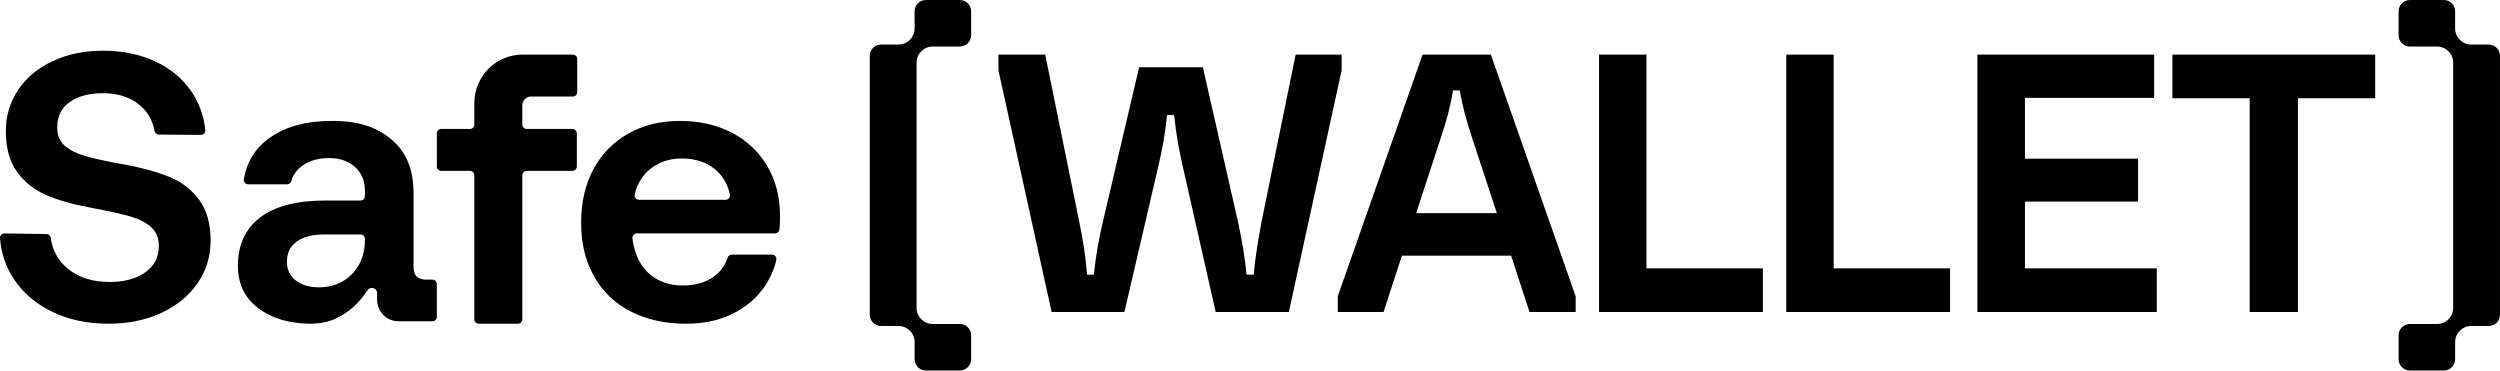
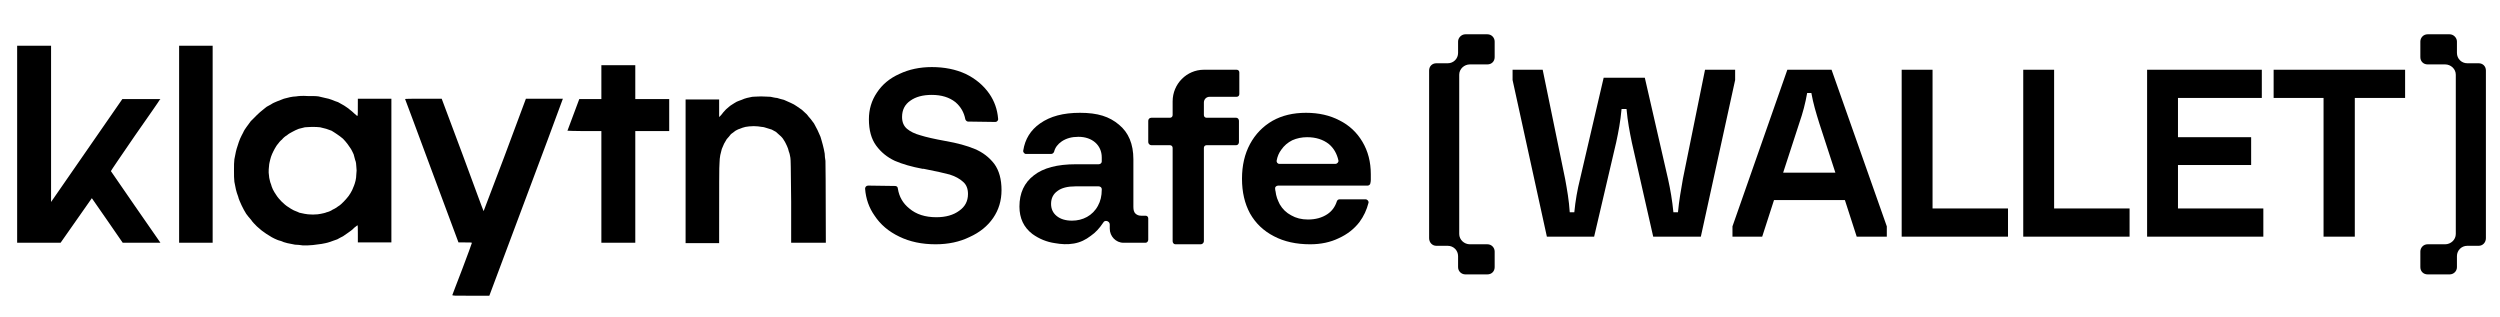
- <svg xmlns="http://www.w3.org/2000/svg" width="641" height="95" viewBox="0 0 641 95" fill="none">
-   <path d="M223.003 14.301V80.699C223.003 82.289 224.301 83.578 225.901 83.578H230.364C232.649 83.578 234.503 85.418 234.503 87.69V92.121C234.503 93.71 235.801 95 237.401 95H246.102C247.702 95 249 93.71 249 92.121V85.948C249 84.359 247.702 83.069 246.102 83.069H239.151C236.867 83.069 235.012 81.23 235.012 78.957V16.039C235.012 13.77 236.864 11.928 239.151 11.928H246.099C247.699 11.928 248.997 10.638 248.997 9.048V2.879C248.997 1.289 247.699 0 246.099 0H237.398C235.798 0 234.5 1.289 234.5 2.879V7.31C234.5 9.579 232.649 11.422 230.361 11.422H225.898C224.298 11.422 223 12.711 223 14.301H223.003Z" fill="currentColor" />
-   <path d="M640.997 80.694V14.3C640.997 12.71 639.699 11.421 638.099 11.421H633.635C631.351 11.421 629.497 9.582 629.497 7.31V2.879C629.497 1.289 628.199 0 626.599 0H617.898C616.298 0 615 1.289 615 2.879V9.051C615 10.64 616.298 11.93 617.898 11.93H624.849C627.133 11.93 628.988 13.769 628.988 16.041V78.959C628.988 81.228 627.136 83.07 624.849 83.07H617.901C616.301 83.07 615.003 84.359 615.003 85.949V92.121C615.003 93.711 616.301 95 617.901 95H626.602C628.202 95 629.5 93.711 629.5 92.121V87.69C629.5 85.421 631.351 83.579 633.639 83.579H638.102C639.702 83.579 641 82.29 641 80.7L640.997 80.694Z" fill="currentColor" />
-   <path d="M43.41 45.349C40.253 44.075 36.398 43.012 31.845 42.158H31.748C27.324 41.373 24.004 40.652 21.793 39.997C19.58 39.346 17.841 38.46 16.574 37.347C15.306 36.233 14.671 34.696 14.671 32.732C14.671 29.853 15.744 27.661 17.891 26.155C20.039 24.65 22.869 23.897 26.381 23.897C30.22 23.897 33.323 24.878 35.7 26.842C37.832 28.607 39.137 30.846 39.618 33.56C39.712 34.101 40.168 34.503 40.715 34.506L51.513 34.588C52.176 34.595 52.705 34.022 52.639 33.358C52.277 29.727 51.085 26.427 49.07 23.454C46.825 20.149 43.734 17.58 39.8 15.749C35.864 13.917 31.393 13 26.384 13C21.636 13 17.357 13.883 13.552 15.651C9.747 17.419 6.786 19.87 4.673 23.015C2.556 26.155 1.5 29.692 1.5 33.617C1.5 37.938 2.443 41.405 4.33 44.024C6.216 46.643 8.688 48.623 11.747 49.964C14.803 51.306 18.479 52.368 22.774 53.156L23.262 53.254C27.814 54.105 31.213 54.858 33.458 55.512C35.703 56.167 37.474 57.084 38.775 58.261C40.077 59.441 40.728 61.045 40.728 63.072C40.728 65.954 39.558 68.209 37.216 69.845C34.873 71.48 31.849 72.299 28.142 72.299C23.718 72.299 20.139 71.17 17.407 68.911C14.92 66.855 13.458 64.221 13.018 61.001C12.942 60.444 12.483 60.02 11.923 60.014L1.138 59.849C0.481 59.84 -0.047 60.396 0.003 61.054C0.308 65.014 1.541 68.582 3.695 71.758C6.069 75.26 9.339 78.009 13.502 80.004C17.665 82.001 22.447 83 27.846 83C32.855 83 37.345 82.083 41.313 80.251C45.281 78.42 48.388 75.883 50.633 72.644C52.877 69.405 54 65.758 54 61.7C54 57.379 53.022 53.896 51.073 51.245C49.12 48.595 46.567 46.63 43.413 45.356L43.41 45.349Z" fill="currentColor" />
-   <path d="M110.867 71.692H109.171C108.19 71.692 107.418 71.431 106.864 70.901C106.307 70.376 106.028 69.518 106.028 68.329V49.43C106.028 43.427 104.13 38.858 100.332 35.728C96.535 32.597 92.063 31 85.057 31C78.443 31 73.275 32.447 69.218 35.285C65.519 37.87 63.288 41.412 62.525 45.914C62.408 46.612 62.93 47.256 63.636 47.256H73.617C74.117 47.256 74.567 46.924 74.699 46.44C75.155 44.772 76.161 43.414 77.715 42.359C79.516 41.138 81.655 40.529 84.472 40.529C89.782 40.529 93.56 43.829 93.56 48.741V50.278C93.56 50.906 93.054 51.413 92.433 51.413H83.392C76.06 51.413 70.494 52.864 66.696 55.765C62.899 58.669 61 62.791 61 68.131C61 72.751 62.734 76.379 66.206 79.015C68.81 80.995 71.921 82.136 75.127 82.637C77.576 83.019 80.089 83.159 82.544 82.761C85.114 82.347 87.203 81.279 89.291 79.758C91.168 78.393 92.734 76.643 94.165 74.507C94.861 73.302 96.69 73.784 96.69 75.18V76.857C96.69 79.904 99.139 82.379 102.168 82.379H110.873C111.497 82.379 112 81.868 112 81.243V72.83C112 72.202 111.494 71.695 110.873 71.695L110.867 71.692ZM93.554 61.5C93.554 63.942 93.044 66.068 92.032 67.882C89.905 71.686 86.101 73.669 81.817 73.669C79.326 73.669 77.329 73.076 75.826 71.89C74.32 70.701 73.567 69.119 73.567 67.14C73.567 64.898 74.402 63.167 76.07 61.946C77.74 60.728 80.111 60.116 83.19 60.116H92.427C93.051 60.116 93.554 60.627 93.554 61.251V61.5Z" fill="currentColor" />
-   <path d="M146.882 14H133.962C127.146 14 121.618 19.577 121.618 26.46V31.932C121.618 32.558 121.114 33.063 120.497 33.063H113.121C112.501 33.063 112 33.571 112 34.194V42.678C112 43.304 112.504 43.81 113.121 43.81H120.497C121.117 43.81 121.618 44.318 121.618 44.941V81.869C121.618 82.495 122.122 83 122.739 83H132.807C133.427 83 133.927 82.492 133.927 81.869V44.941C133.927 44.315 134.431 43.81 135.048 43.81H146.778C147.399 43.81 147.899 43.301 147.899 42.678V34.194C147.899 33.568 147.396 33.063 146.778 33.063H135.048C134.428 33.063 133.927 32.554 133.927 31.932V27.013C133.927 25.761 134.932 24.747 136.172 24.747H146.879C147.499 24.747 148 24.238 148 23.616V15.131C148 14.505 147.496 14 146.879 14H146.882Z" fill="currentColor" />
-   <path d="M196.681 42.512C194.465 38.818 191.437 35.979 187.6 33.998C183.763 32.017 179.328 31 174.305 31C169.282 31 164.943 32.1 161.106 34.247C157.269 36.394 154.292 39.427 152.175 43.354C150.058 47.281 149 51.884 149 57.163C149 62.442 150.094 66.85 152.274 70.773C154.458 74.7 157.582 77.721 161.652 79.832C165.72 81.947 170.5 83 175.993 83C180.227 83 184.016 82.225 187.357 80.675C190.695 79.124 193.394 76.997 195.444 74.289C197.199 71.973 198.398 69.437 199.038 66.681C199.204 65.966 198.663 65.281 197.928 65.281H187.654C187.162 65.281 186.73 65.6 186.574 66.062C185.851 68.196 184.572 69.88 182.74 71.121C180.687 72.506 178.142 73.201 175.098 73.201C172.585 73.201 170.385 72.675 168.498 71.619C166.612 70.563 165.125 69.08 164.031 67.163C163.6 66.407 163.248 65.609 162.967 64.786C162.666 63.903 162.449 62.99 162.298 62.069C162.247 61.746 162.199 61.421 162.161 61.096C162.084 60.426 162.618 59.839 163.296 59.839H198.721C199.297 59.839 199.789 59.415 199.853 58.844C199.901 58.426 199.936 57.998 199.952 57.561C199.984 56.77 200 56.043 200 55.383C200 50.499 198.89 46.209 196.675 42.512H196.681ZM186.037 51.223H163.852C163.123 51.223 162.577 50.55 162.736 49.842C163.091 48.289 163.705 46.885 164.578 45.632C165.704 44.014 167.159 42.777 168.943 41.919C170.73 41.061 172.681 40.633 174.797 40.633C178.238 40.633 181.084 41.558 183.331 43.405C185.26 44.99 186.535 47.134 187.149 49.839C187.312 50.55 186.766 51.227 186.037 51.227V51.223Z" fill="currentColor" />
-   <path d="M256 14H267.993L276.792 57.233C277.663 61.443 278.339 65.554 278.725 70.433H280.467C280.952 65.649 281.724 61.443 282.691 57.233L292.07 17.253H308.415L317.504 57.233C318.375 61.345 319.147 65.649 319.632 70.433H321.47C321.856 65.554 322.631 61.537 323.403 57.139L332.202 14H344V18.017L330.46 79.997H311.701L303.288 42.791C302.321 38.486 301.546 34.564 301.064 29.497H299.226C298.741 34.567 297.969 38.392 297.003 42.601L288.299 80H269.636L256 18.02V14.003V14Z" fill="currentColor" />
-   <path d="M382.256 14L404 75.983V80H392.166L387.453 65.557H359.452L354.738 80H343V75.983L364.744 14H382.256ZM363.109 54.654H383.796L377.444 35.332C376 30.933 375.038 27.487 374.27 23.183H372.537C371.864 27.487 370.902 30.93 369.458 35.234L363.106 54.651L363.109 54.654Z" fill="currentColor" />
-   <path d="M410 14H422.152V68.808H452V80H410V14Z" fill="currentColor" />
-   <path d="M458 14H470.151V68.808H500V80H458V14Z" fill="currentColor" />
-   <path d="M507 14H552.328V25.095H519.195V40.686H548.197V51.686H519.195V68.808H553V80H507V14Z" fill="currentColor" />
-   <path d="M609 14V25.19H589.186V80H576.814V25.19H557V14H609Z" fill="currentColor" />
+ <svg xmlns="http://www.w3.org/2000/svg" version="1.2" viewBox="0 0 656 83" width="656" height="83">
+   <path id="Layer" fill="currentColor" d="m375 18.5v44c0 1.1 0.8 2 1.9 2h3c1.5 0 2.7 1.2 2.7 2.7v2.9c0 1.1 0.9 1.9 1.9 1.9h5.8c1.1 0 1.9-0.8 1.9-1.9v-4.1c0-1-0.8-1.9-1.9-1.9h-4.6c-1.5 0-2.8-1.2-2.8-2.7v-41.8c0-1.5 1.3-2.7 2.8-2.7h4.6c1.1 0 1.9-0.8 1.9-1.9v-4.1c0-1-0.8-1.9-1.9-1.9h-5.8c-1 0-1.9 0.9-1.9 1.9v3c0 1.5-1.2 2.7-2.7 2.7h-3c-1.1 0-1.9 0.8-1.9 1.9z" />
+   <path id="Layer" fill="currentColor" d="m652.3 62.5v-44c0-1.1-0.8-1.9-1.9-1.9h-3c-1.5 0-2.7-1.2-2.7-2.7v-3c0-1-0.9-1.9-1.9-1.9h-5.8c-1.1 0-1.9 0.9-1.9 1.9v4.1c0 1.1 0.8 1.9 1.9 1.9h4.6c1.5 0 2.8 1.2 2.8 2.7v41.8c0 1.5-1.3 2.7-2.8 2.7h-4.6c-1.1 0-1.9 0.9-1.9 1.9v4.1c0 1.1 0.8 1.9 1.9 1.9h5.8c1 0 1.9-0.8 1.9-1.9v-2.9c0-1.5 1.2-2.7 2.7-2.7h3c1.1 0 1.9-0.9 1.9-2z" />
+   <path id="Layer" fill="currentColor" d="m255.8 39.1q-3.1-1.3-7.7-2.1-4.4-0.8-6.6-1.5-2.2-0.6-3.5-1.7-1.3-1.1-1.3-3.1 0-2.8 2.2-4.3 2.1-1.5 5.6-1.5 3.8 0 6.2 1.9 2.1 1.8 2.6 4.5c0.1 0.3 0.4 0.6 0.7 0.6l7.2 0.1c0.4 0 0.8-0.4 0.7-0.9q-0.3-3.6-2.3-6.5-2.3-3.3-6.2-5.2-3.9-1.8-8.9-1.8-4.7 0-8.5 1.8-3.8 1.7-5.9 4.9-2.1 3.1-2.1 7 0 4.3 1.9 6.9 1.9 2.6 4.9 4 3 1.3 7.3 2.1h0.3q4.6 0.9 6.8 1.5 2.2 0.7 3.5 1.9 1.3 1.1 1.3 3.2 0 2.8-2.3 4.4-2.3 1.7-6 1.7-4.4 0-7.1-2.3-2.5-2-3-5.2c0-0.4-0.3-0.7-0.7-0.7l-7.1-0.1c-0.5 0-0.8 0.4-0.8 0.8q0.3 4 2.5 7.1 2.3 3.5 6.5 5.5 4.1 2 9.5 2 5 0 8.9-1.9 4-1.8 6.2-5 2.2-3.2 2.2-7.3 0-4.3-1.9-6.9-2-2.6-5.1-3.9z" />
+   <path id="Layer" fill-rule="evenodd" fill="currentColor" d="m300.6 56.6c0.4 0 0.7 0.3 0.7 0.7v5.6c0 0.4-0.3 0.8-0.7 0.8h-5.8c-2 0-3.6-1.7-3.6-3.7v-1.1c0-0.9-1.3-1.3-1.7-0.5-1 1.5-2 2.6-3.3 3.5-1.3 1-2.7 1.7-4.4 2-1.7 0.3-3.3 0.2-5-0.1-2.1-0.3-4.1-1.1-5.9-2.4q-3.4-2.6-3.4-7.2 0-5.3 3.8-8.2 3.7-2.9 11-2.9h6c0.4 0 0.8-0.3 0.8-0.7v-1.1c0-3.2-2.5-5.4-6.1-5.4-1.8 0-3.2 0.4-4.4 1.2q-1.6 1.1-2 2.7c-0.1 0.3-0.4 0.6-0.8 0.6h-6.6c-0.4 0-0.8-0.5-0.7-0.9q0.7-4.5 4.4-7.1c2.7-1.9 6.1-2.8 10.5-2.8 4.7 0 7.7 1 10.2 3.1q3.8 3.1 3.8 9.1v12.5q0 1.2 0.5 1.7 0.6 0.6 1.5 0.6h1.2zm-11.5-7c0-0.4-0.4-0.7-0.8-0.7h-6.1q-3.1 0-4.7 1.2-1.7 1.2-1.7 3.4 0 2 1.5 3.2 1.5 1.2 4 1.2c2.8 0 5.4-1.3 6.8-3.9q1-1.8 1-4.2z" />
+   <path id="Layer" fill="currentColor" d="m324.5 18.3h-8.6c-4.5 0-8.2 3.7-8.2 8.3v3.6c0 0.4-0.3 0.7-0.7 0.7h-4.9c-0.5 0-0.8 0.4-0.8 0.8v5.6c0 0.4 0.4 0.8 0.8 0.8h4.9c0.4 0 0.7 0.3 0.7 0.7v24.5c0 0.4 0.3 0.8 0.7 0.8h6.7c0.4 0 0.8-0.4 0.8-0.8v-24.5c0-0.4 0.3-0.7 0.7-0.7h7.8c0.4 0 0.7-0.4 0.7-0.8v-5.6c0-0.4-0.3-0.8-0.7-0.8h-7.8c-0.4 0-0.7-0.3-0.7-0.7v-3.3c0-0.8 0.6-1.5 1.5-1.5h7.1c0.4 0 0.7-0.3 0.7-0.7v-5.7c0-0.4-0.3-0.7-0.7-0.7z" />
+   <path id="Layer" fill-rule="evenodd" fill="currentColor" d="m357.5 37.2q2.2 3.7 2.2 8.5 0 0.7 0 1.5 0 0.4-0.1 0.8c0 0.4-0.4 0.7-0.7 0.7h-23.5c-0.5 0-0.9 0.4-0.8 0.8q0 0.4 0.1 0.7 0.1 0.9 0.4 1.8 0.3 0.8 0.7 1.6 1.1 1.9 3 2.9 1.9 1.1 4.4 1.1 3 0 5.1-1.4 1.8-1.2 2.5-3.4c0.1-0.3 0.4-0.5 0.7-0.5h6.8c0.5 0 0.9 0.5 0.8 0.9q-0.7 2.8-2.4 5.1-2.1 2.7-5.4 4.2-3.3 1.6-7.5 1.6-5.5 0-9.5-2.1-4.1-2.1-6.3-6c-1.4-2.6-2.1-5.6-2.1-9.1q0-5.2 2.1-9.1 2.1-3.9 5.9-6.1c2.5-1.4 5.4-2.1 8.8-2.1q5 0 8.8 2 3.8 1.9 6 5.6zm-7.1 5.8c0.5 0 0.9-0.5 0.8-0.9q-0.6-2.7-2.5-4.3-2.3-1.8-5.7-1.8-2.1 0-3.9 0.8-1.8 0.9-2.9 2.5-0.9 1.2-1.2 2.8c-0.1 0.4 0.2 0.9 0.7 0.9h14.7z" />
+   <path id="Layer" fill="currentColor" d="m396.9 18.3h7.9l5.9 28.7c0.5 2.8 1 5.5 1.2 8.7h1.2c0.3-3.1 0.8-5.9 1.5-8.7l6.2-26.6h10.8l6.1 26.6c0.6 2.7 1.1 5.6 1.4 8.7h1.2c0.3-3.2 0.8-5.9 1.3-8.8l5.8-28.6h7.9v2.7l-9 41.1h-12.5l-5.6-24.7c-0.6-2.9-1.1-5.5-1.4-8.8h-1.3c-0.3 3.3-0.8 5.9-1.4 8.7l-5.8 24.8h-12.4l-9-41.1v-2.7z" />
+   <path id="Layer" fill-rule="evenodd" fill="currentColor" d="m480.6 18.3l14.5 41.1v2.7h-7.9l-3.1-9.6h-18.6l-3.1 9.6h-7.8v-2.7l14.4-41.1zm-12.7 27h13.7l-4.2-12.9c-0.9-2.9-1.6-5.2-2.1-8h-1.1c-0.5 2.8-1.1 5.1-2.1 8l-4.2 12.9z" />
+   <path id="Layer" fill="currentColor" d="m499 18.3h8.1v36.4h19.8v7.4h-27.9z" />
+   <path id="Layer" fill="currentColor" d="m530.9 18.3h8.1v36.4h19.8v7.4h-27.9z" />
+   <path id="Layer" fill="currentColor" d="m563.4 18.3h30.1v7.4h-22v10.3h19.2v7.3h-19.2v11.4h22.4v7.4h-30.5z" />
+   <path id="Layer" fill="currentColor" d="m631.1 18.3v7.4h-13.2v36.4h-8.2v-36.4h-13.1v-7.4z" />
+   <g id="Background">
+     <path id="Path 0" fill="currentColor" d="m197.4 25.4c-0.4 0.1-1 0.2-1.4 0.3-0.4 0.1-1 0.3-1.4 0.5-0.4 0.1-1 0.4-1.3 0.5-0.3 0.2-0.9 0.5-1.3 0.8-0.4 0.2-1 0.8-1.5 1.2-0.4 0.4-1 1.1-1.2 1.4-0.3 0.4-0.6 0.6-0.6 0.6 0 0 0-1.1 0-2.3v-2.3h-8.8v37.7h8.8c0-15.4 0-20.4 0.1-21 0-0.7 0.1-1.6 0.2-2.1 0.1-0.4 0.3-1.2 0.4-1.6 0.2-0.4 0.4-1 0.6-1.4 0.2-0.3 0.5-0.9 0.7-1.2 0.3-0.3 0.8-0.9 1.1-1.3 0.4-0.3 0.9-0.7 1.2-0.9 0.2-0.1 0.7-0.4 1.1-0.5 0.4-0.2 1.1-0.4 1.5-0.5 0.7-0.1 1.2-0.2 2.2-0.2 0.7 0 1.6 0.1 2.1 0.2 0.4 0 1 0.2 1.3 0.3 0.4 0.1 0.9 0.3 1.3 0.4 0.4 0.2 0.9 0.5 1.1 0.6 0.2 0.2 0.7 0.6 1 0.9 0.4 0.3 0.9 0.9 1.1 1.3 0.3 0.4 0.6 1.1 0.8 1.5 0.2 0.4 0.4 1 0.5 1.5 0.2 0.4 0.3 1.1 0.4 1.6 0.1 0.7 0.1 1.9 0.2 11.5v10.8h9.1c0-16.3-0.1-20.9-0.1-21.5-0.1-0.5-0.2-1.4-0.2-1.9-0.1-0.6-0.3-1.6-0.5-2.3-0.2-0.6-0.4-1.6-0.6-2.1-0.2-0.4-0.5-1.2-0.8-1.8-0.3-0.6-0.7-1.3-0.9-1.7-0.3-0.4-0.7-0.9-0.9-1.2-0.2-0.2-0.7-0.8-1-1.2-0.4-0.4-1-0.9-1.3-1.2-0.3-0.2-0.9-0.6-1.3-0.9-0.4-0.3-1.1-0.7-1.6-0.9-0.5-0.2-1.3-0.6-1.8-0.8-0.6-0.1-1.4-0.4-1.8-0.5-0.4 0-1.2-0.2-1.7-0.3-0.6 0-1.6-0.1-2.5-0.1-0.9 0-1.9 0.1-2.3 0.1z" />
+     <path id="Path 19" fill-rule="evenodd" fill="currentColor" d="m4.5 12h8.9v41l18.7-27h10l-0.2 0.2c0 0.1-3 4.4-6.5 9.4-3.5 5.1-6.3 9.2-6.3 9.3 0 0 2.8 4.1 6.2 9 3.5 5 6.4 9.2 6.8 9.8h-9.9l-4-5.8c-2.2-3.2-4.1-5.9-4.1-5.9 0 0-1.9 2.7-8.2 11.7h-11.4zm42.5 0h8.8v51.7h-8.8zm110.8 5.1h8.9v8.9h8.9v8.4h-8.9v29.3h-8.9v-29.3h-4.5c-2.4 0-4.4-0.1-4.4-0.1 0 0 0.7-1.9 3.1-8.3h5.8zm-77.1 8.1c1.3 0 2.3 0 2.9 0.1 0.4 0.1 1.2 0.3 1.7 0.4 0.6 0.1 1.3 0.3 1.8 0.5 0.5 0.2 1.2 0.5 1.6 0.6 0.4 0.2 1.1 0.6 1.6 0.9 0.4 0.3 1.1 0.7 1.4 1 0.4 0.3 1 0.8 1.4 1.2 0.3 0.3 0.7 0.6 0.7 0.5 0.1 0 0.1-1 0.1-4.5h8.8v37.7h-8.8v-2.2c0-1.3 0-2.3-0.1-2.3 0 0-0.4 0.3-0.9 0.7-0.4 0.5-1.2 1-1.6 1.3-0.4 0.3-1 0.7-1.3 0.9-0.4 0.2-1 0.5-1.5 0.8-0.6 0.2-1.4 0.5-2 0.7-0.5 0.2-1.5 0.4-2.1 0.5-0.6 0.1-1.6 0.2-2.3 0.3-0.8 0.1-1.8 0.1-2.6 0.1-0.6-0.1-1.6-0.2-2.1-0.2-0.5-0.1-1.4-0.3-2-0.4-0.5-0.1-1.4-0.4-1.8-0.6-0.5-0.1-1.2-0.4-1.6-0.6-0.4-0.2-1-0.5-1.4-0.8-0.4-0.2-1.1-0.7-1.5-1-0.5-0.3-1.2-1-1.7-1.4-0.5-0.5-1.2-1.2-1.5-1.7-0.4-0.4-1-1.2-1.3-1.6-0.3-0.5-0.9-1.5-1.2-2.2-0.3-0.7-0.8-1.7-0.9-2.3-0.2-0.5-0.5-1.4-0.6-1.9-0.1-0.6-0.3-1.5-0.4-2-0.1-0.8-0.1-1.7-0.1-3 0-1.3 0-2.2 0.1-2.9 0.1-0.6 0.3-1.5 0.4-2 0.1-0.4 0.3-1.2 0.5-1.7 0.1-0.4 0.4-1.2 0.6-1.7 0.2-0.5 0.6-1.2 0.8-1.6 0.2-0.5 0.6-1.1 0.9-1.5 0.3-0.4 0.8-1.1 1.1-1.5 0.4-0.4 1.1-1.1 1.6-1.6 0.5-0.5 1.2-1.1 1.6-1.4 0.3-0.3 0.8-0.6 1-0.8 0.2-0.1 0.7-0.4 1.1-0.6 0.4-0.3 1.1-0.6 1.6-0.8 0.5-0.2 1.3-0.5 1.8-0.7 0.5-0.1 1.2-0.3 1.6-0.4 0.4-0.1 1.2-0.2 1.6-0.2 0.6-0.1 1.6-0.2 3-0.1zm-2.3 8.6c-0.5 0.2-1.2 0.5-1.7 0.8-0.4 0.2-1.1 0.6-1.4 0.9-0.4 0.2-1 0.7-1.3 1.1-0.4 0.3-0.9 0.9-1.1 1.2-0.3 0.3-0.6 0.9-0.8 1.2-0.2 0.3-0.5 1-0.7 1.4-0.2 0.4-0.4 1.1-0.5 1.5-0.1 0.4-0.3 1.2-0.3 1.6-0.1 0.6-0.1 1.3-0.1 1.8 0.1 0.6 0.1 1.3 0.2 1.6 0.1 0.4 0.2 1 0.4 1.4 0.1 0.4 0.3 1 0.5 1.4 0.2 0.4 0.6 1.1 0.9 1.5 0.3 0.5 0.9 1.2 1.4 1.7 0.5 0.5 1.2 1.1 1.7 1.4 0.4 0.3 1.1 0.7 1.5 0.9 0.4 0.2 1.1 0.4 1.4 0.6 0.4 0.1 1 0.2 1.4 0.3 0.5 0.1 1.2 0.2 2.2 0.2 1 0 1.6-0.1 2.1-0.2 0.4-0.1 1.1-0.2 1.5-0.4 0.5-0.1 1.2-0.4 1.6-0.7 0.5-0.2 1.1-0.6 1.5-0.9 0.4-0.2 1-0.8 1.4-1.2 0.4-0.4 1-1.1 1.3-1.5 0.3-0.4 0.7-1.1 0.9-1.5 0.1-0.3 0.4-0.9 0.5-1.2 0.1-0.3 0.3-0.8 0.4-1.3 0.1-0.4 0.2-1.1 0.2-1.7 0.1-0.7 0.1-1.2 0-2 0-0.5-0.1-1.3-0.3-1.7-0.1-0.4-0.3-1.1-0.4-1.5-0.2-0.4-0.5-1.1-0.7-1.4-0.2-0.3-0.6-0.9-0.9-1.3-0.3-0.4-0.8-1-1.2-1.4-0.5-0.4-1.1-0.9-1.6-1.2-0.4-0.3-1.1-0.7-1.4-0.9-0.4-0.1-1-0.4-1.4-0.5-0.4-0.1-1.1-0.3-1.6-0.4q-0.8-0.1-2.1-0.1c-0.7 0-1.6 0.1-1.9 0.1-0.4 0.1-1.1 0.3-1.6 0.4zm37.5-7.9l5.5 14.7c3 8.1 5.4 14.7 5.5 14.8 0 0 1.9-5 5.4-14.2 2.9-7.8 5.4-14.5 5.7-15.3h4.9c2.7 0 4.8 0 4.8 0 0 0.1-4.3 11.7-19.3 51.7h-4.9c-4.6 0-4.8 0-4.8-0.2 0-0.1 1.2-3.1 2.6-6.8 1.4-3.7 2.5-6.7 2.5-6.8 0.1-0.2 0-0.2-3.5-0.2l-7-18.8c-3.8-10.3-7-18.8-7-18.8 0-0.1 1.9-0.1 9.6-0.1z" />
+   </g>
</svg>
